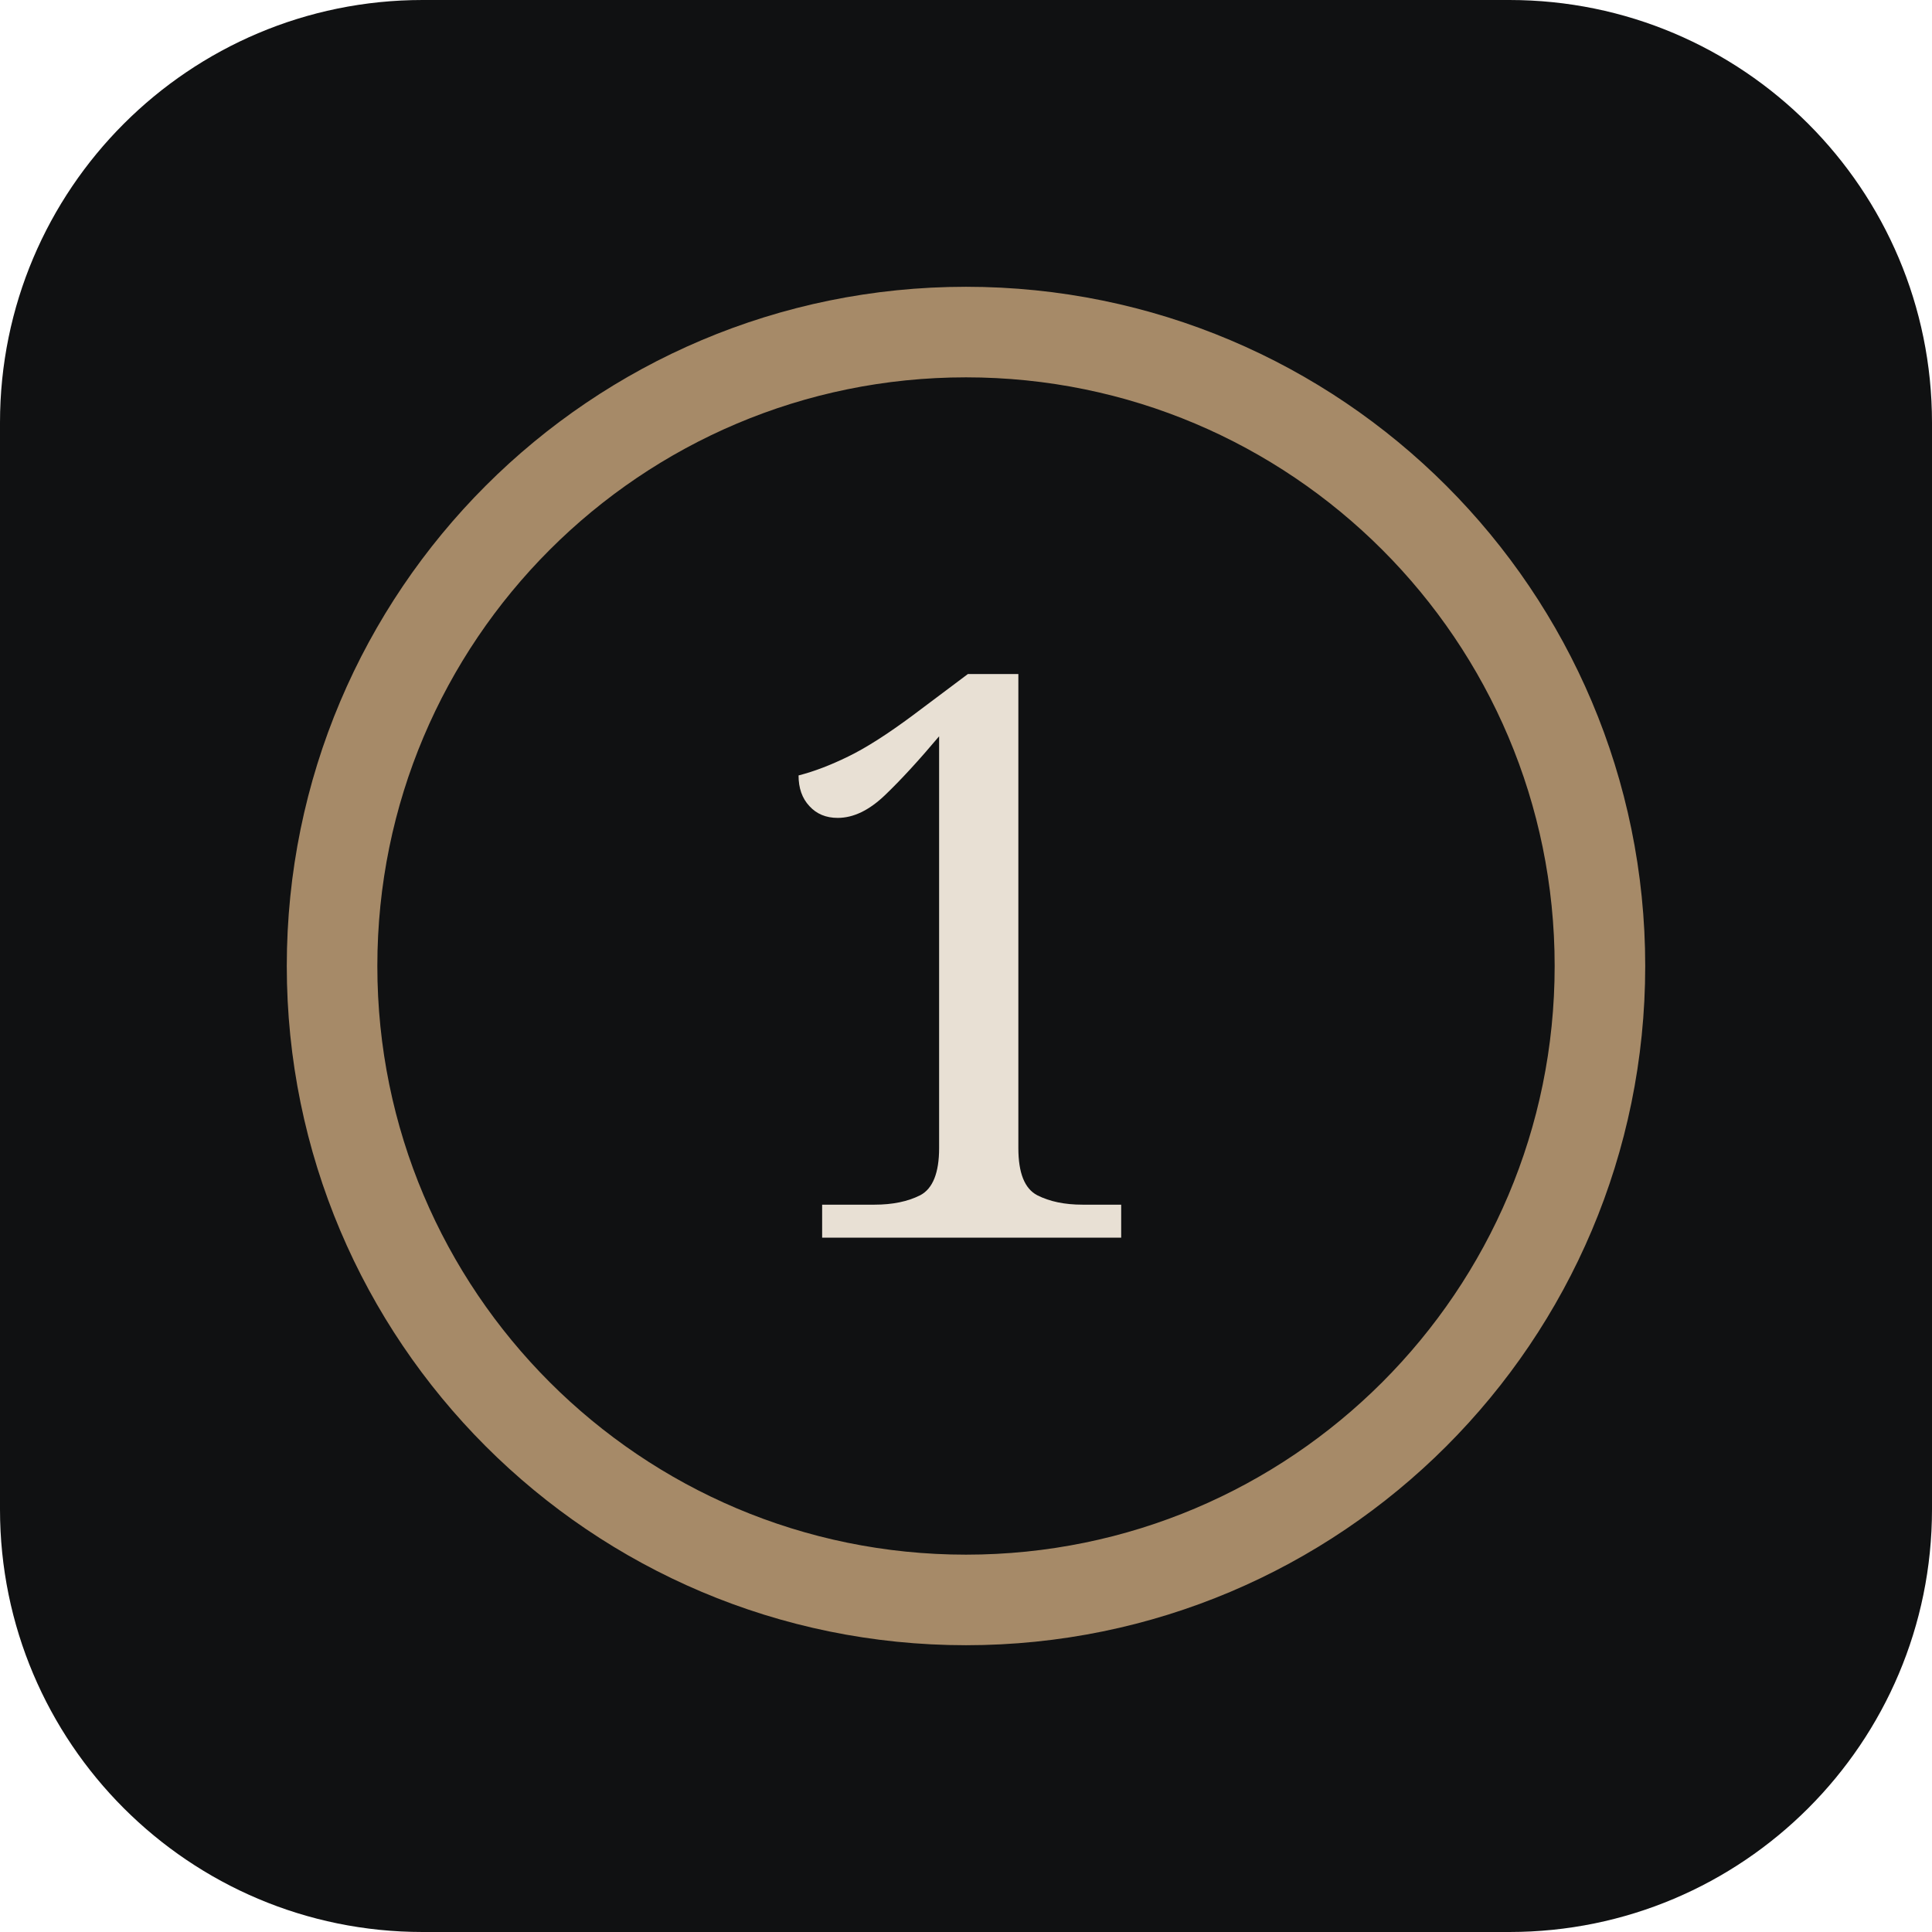
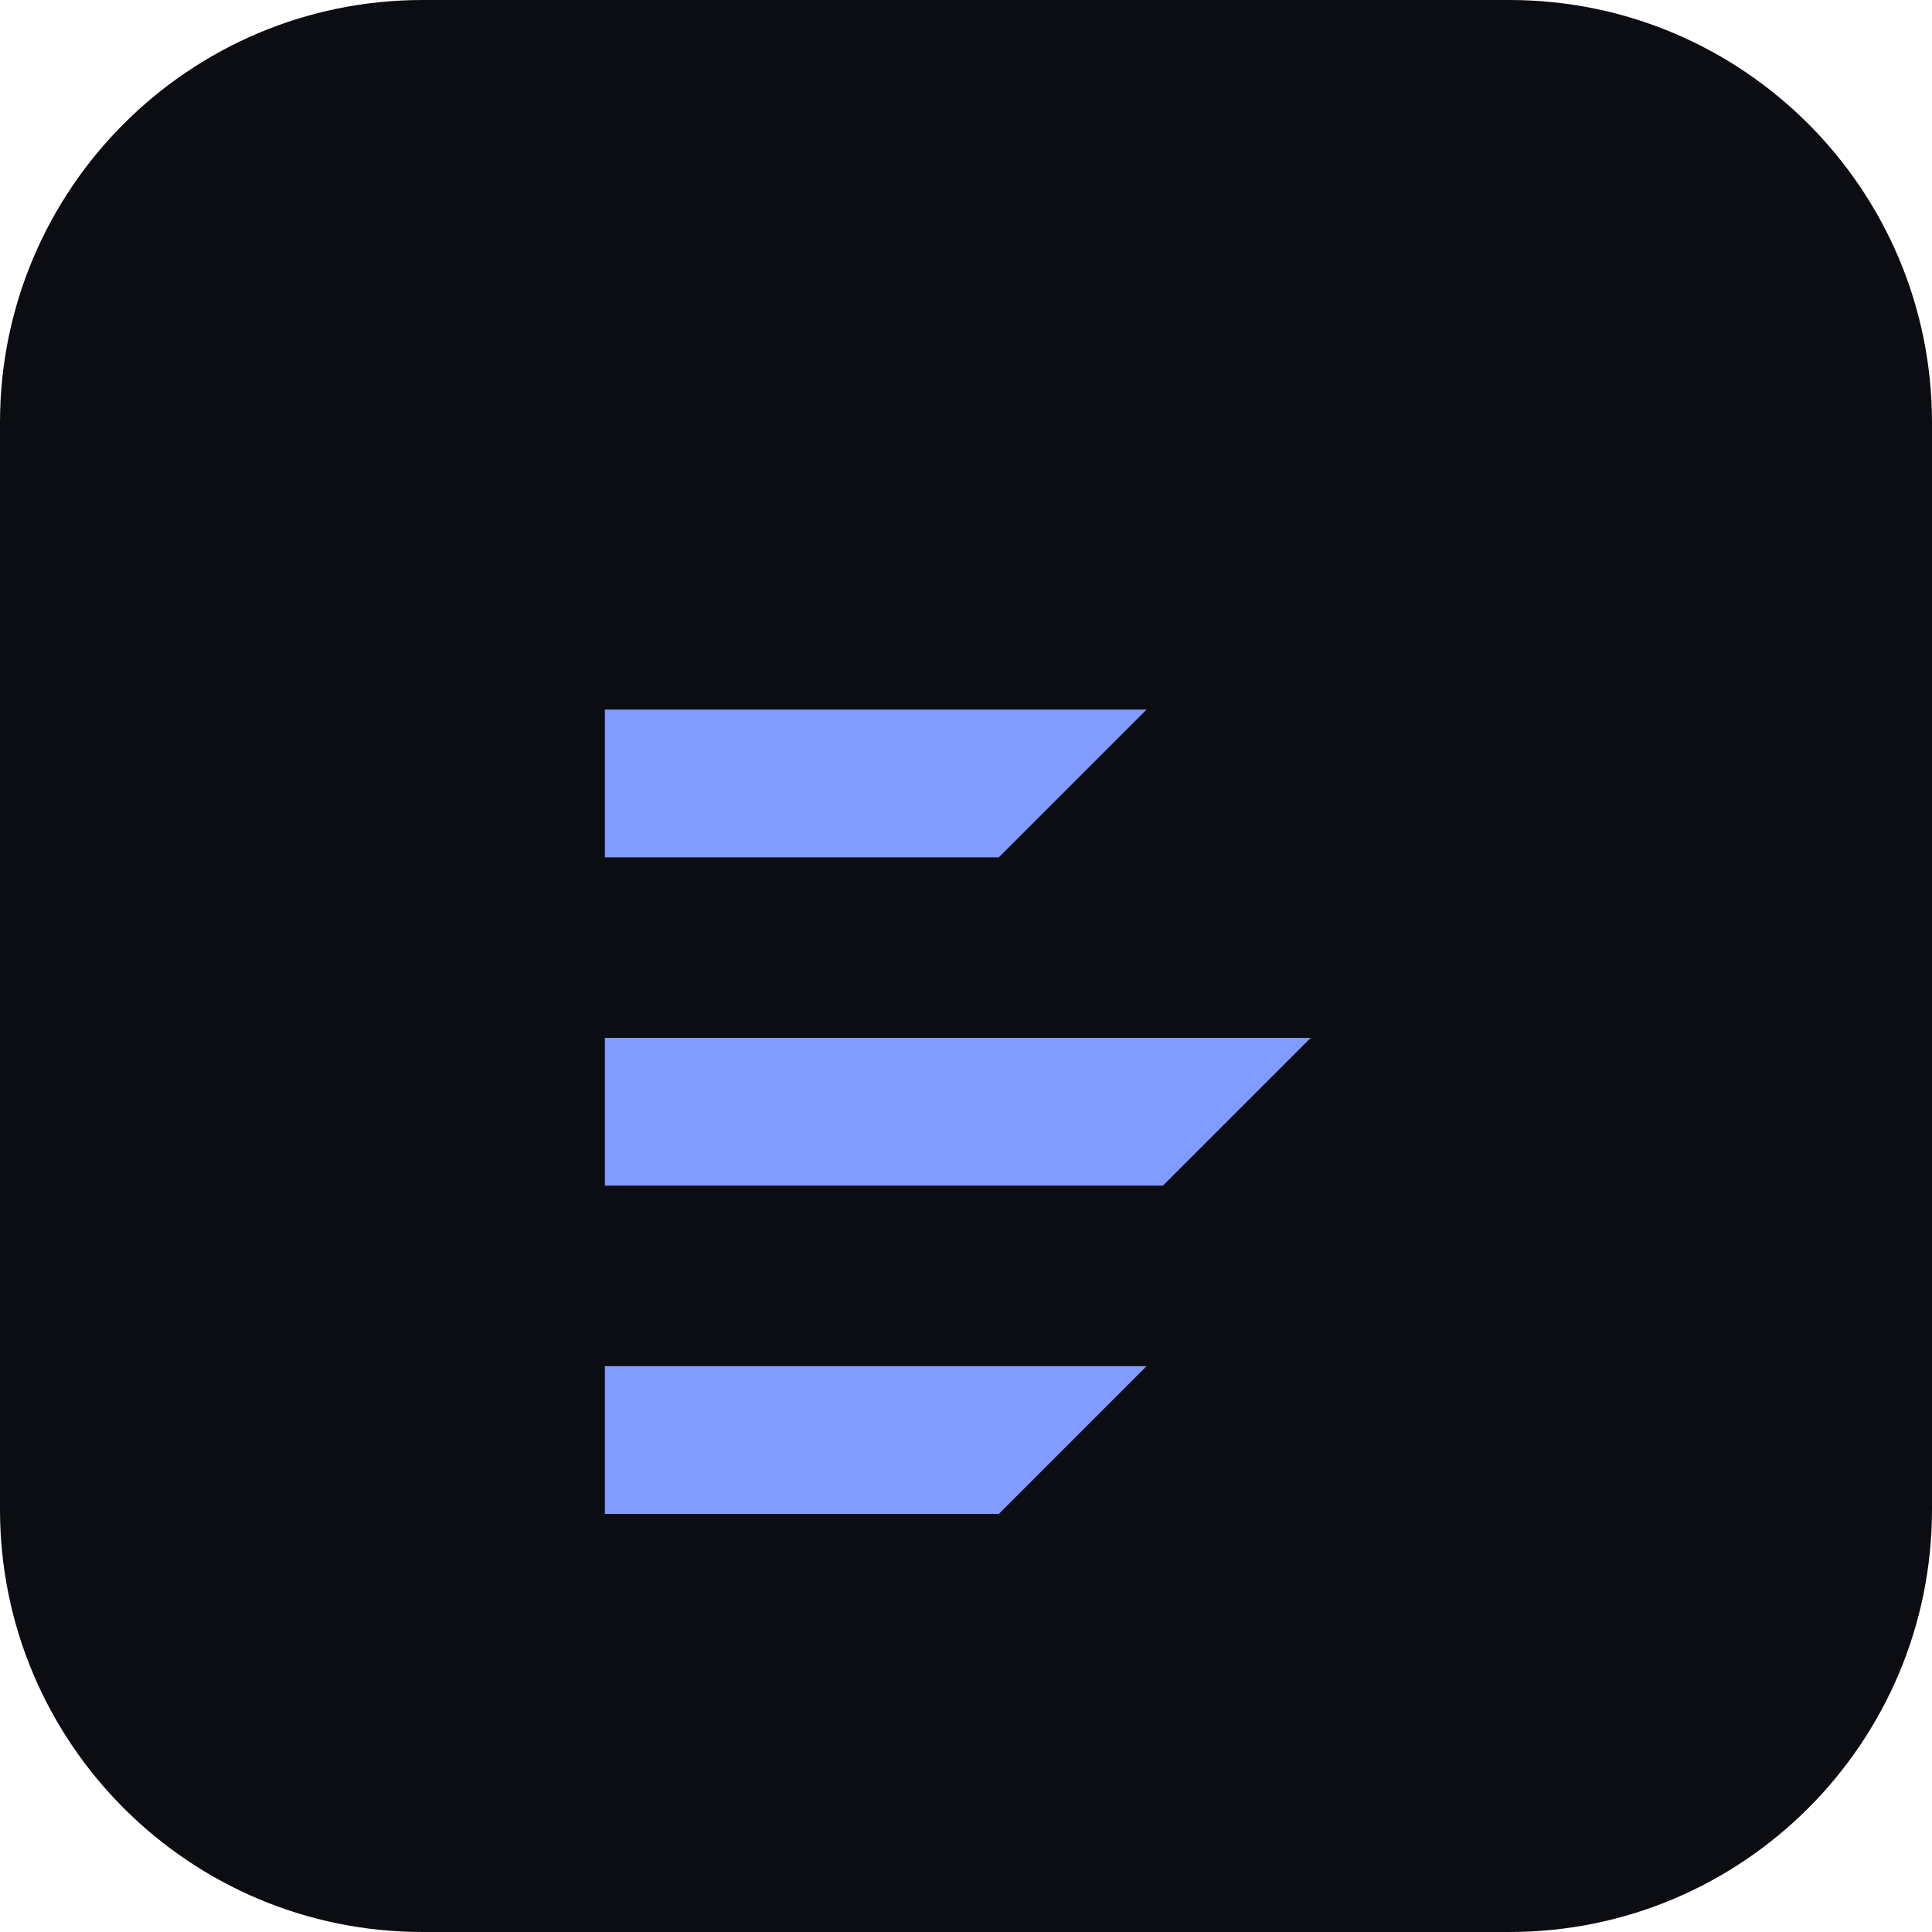
- <svg xmlns="http://www.w3.org/2000/svg" viewBox="0 0 64 64">
-   <rect width="64" height="64" rx="14" fill="#101112" />
-   <circle cx="32" cy="32" r="21" fill="none" stroke="#a68a68" stroke-width="3" />
-   <text x="32" y="41" text-anchor="middle" font-family="Georgia,serif" font-size="26" fill="#e8e0d4">1</text>
+ <svg xmlns="http://www.w3.org/2000/svg" viewBox="0 0 512 512">
+   <rect width="512" height="512" rx="112" fill="#0B0D12" />
+   <g fill="#829BFF" transform="translate(82,88) scale(4.35)">
+     <path d="M18 23 L51 23 L42 32 L18 32 Z" />
+     <path d="M18 43 L61 43 L52 52 L18 52 Z" />
+     <path d="M18 63 L51 63 L42 72 L18 72 Z" />
+   </g>
</svg>
